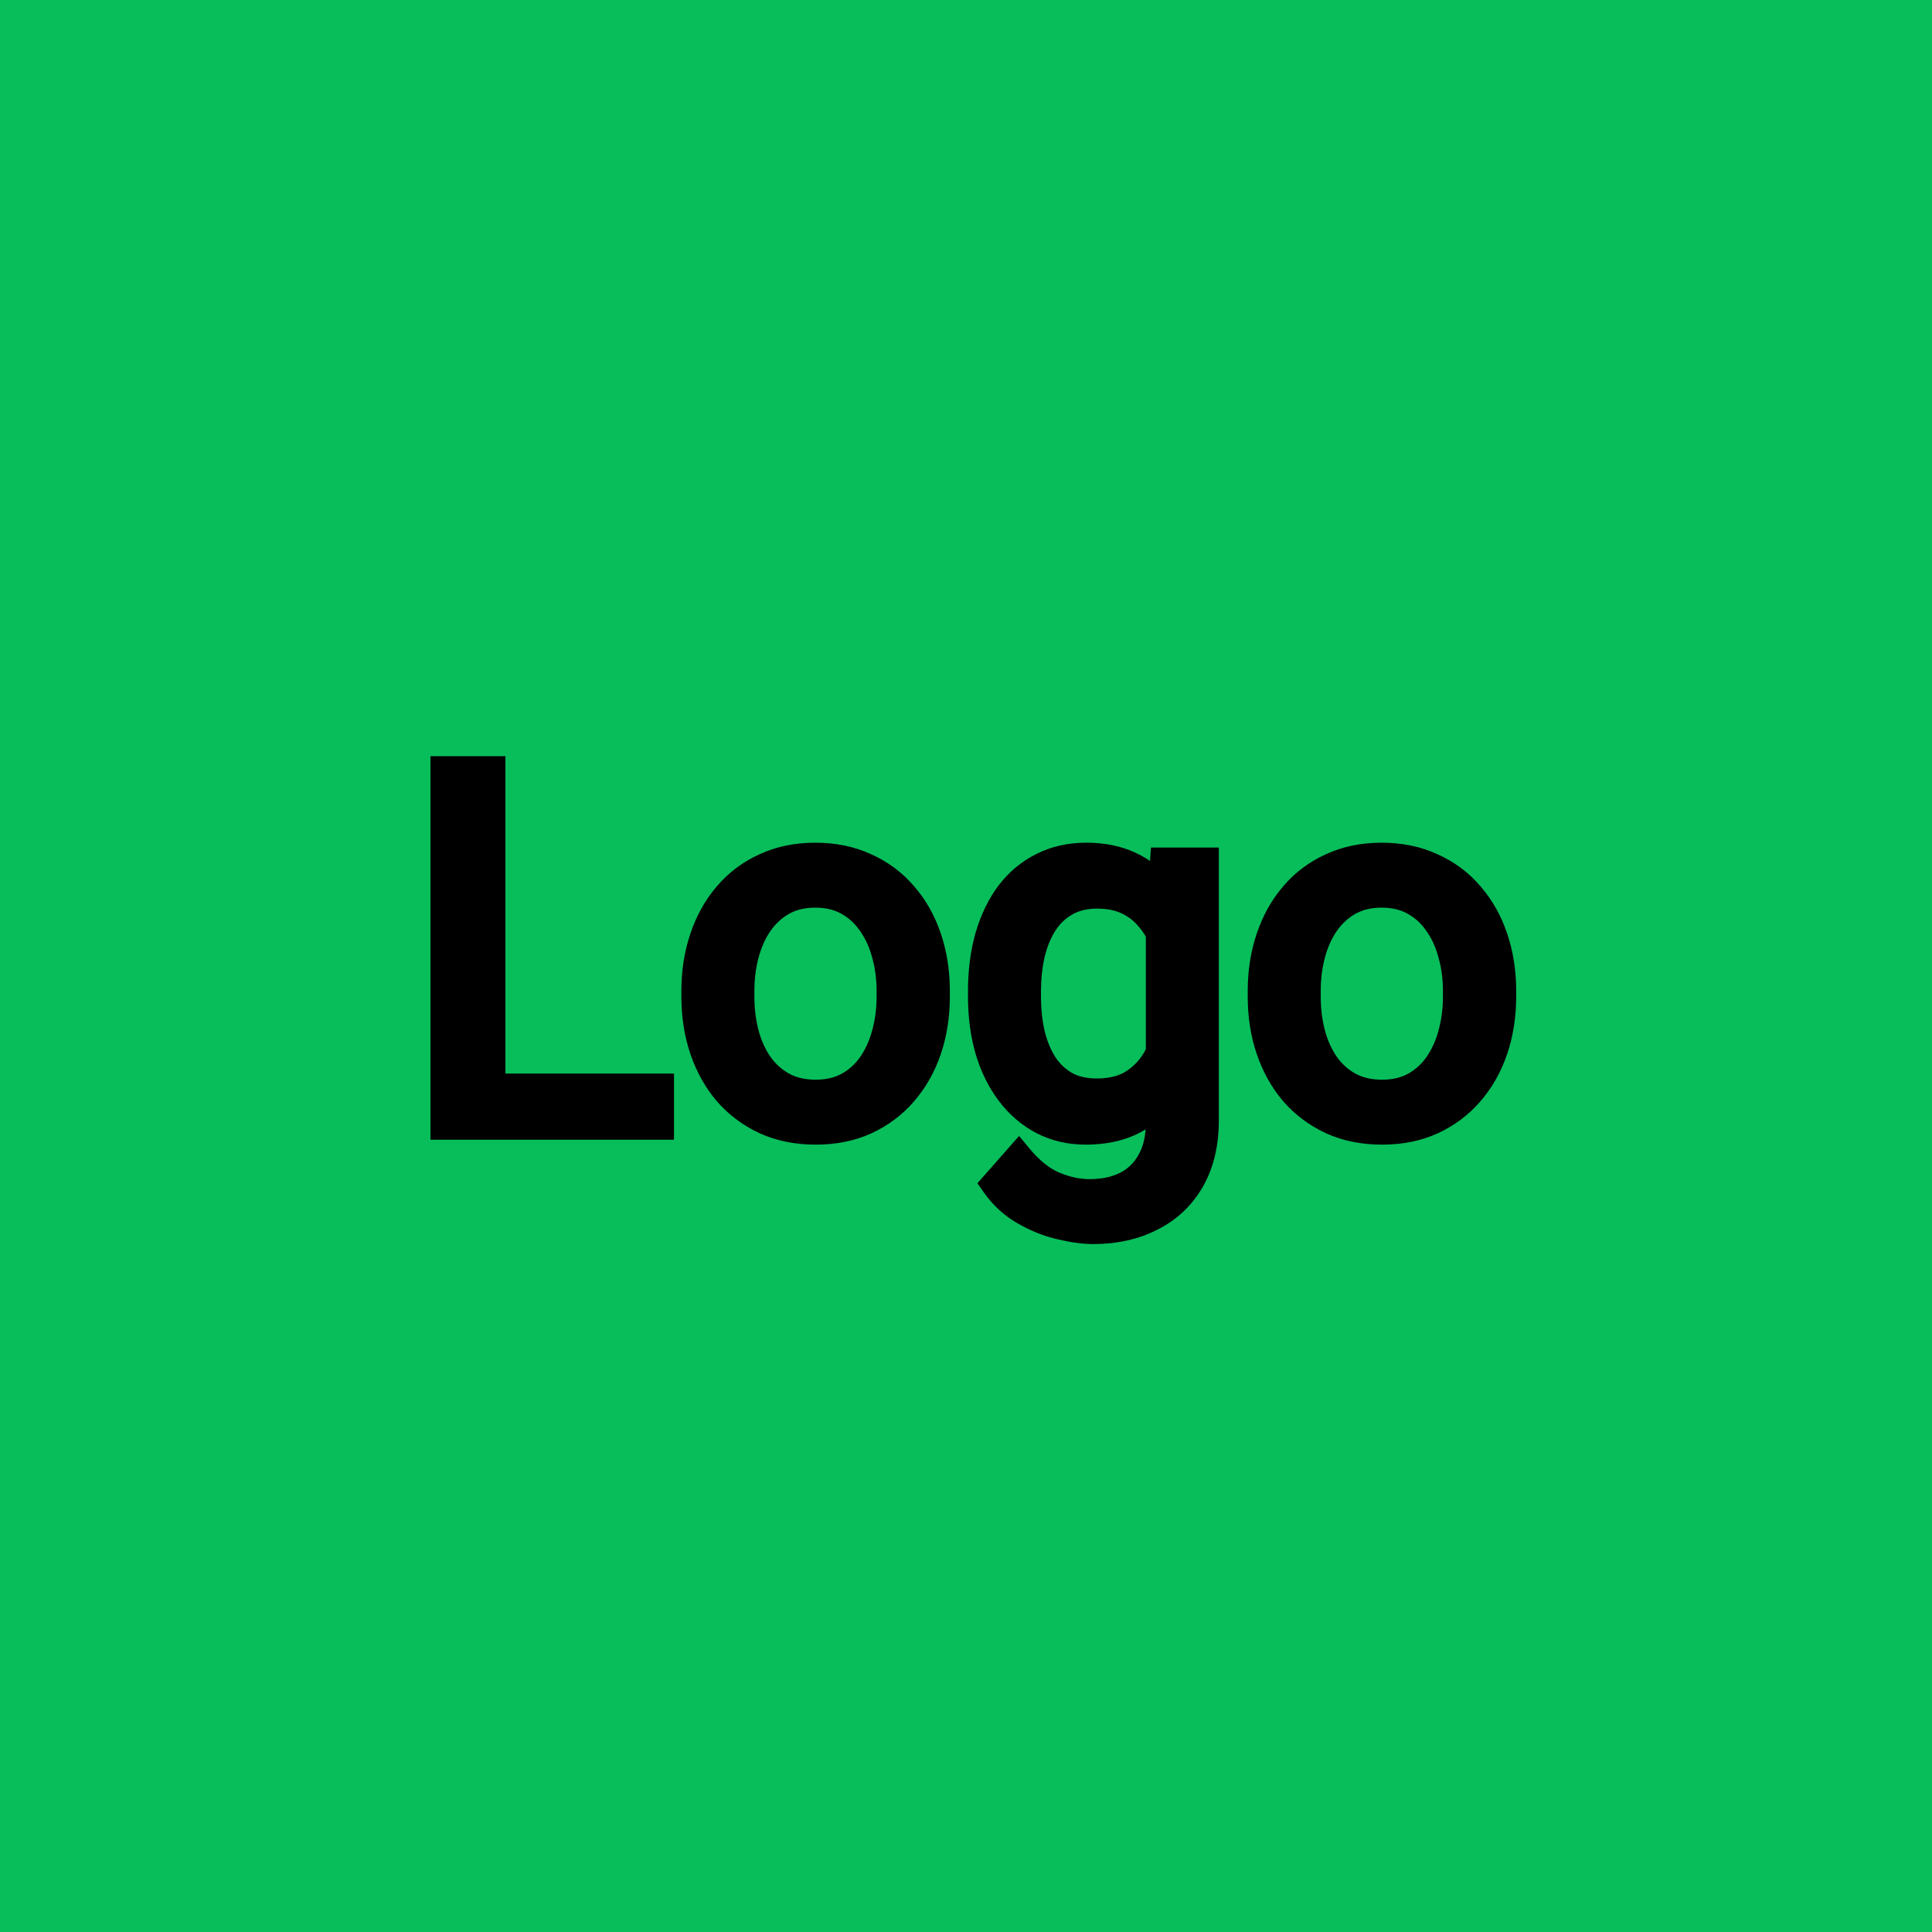
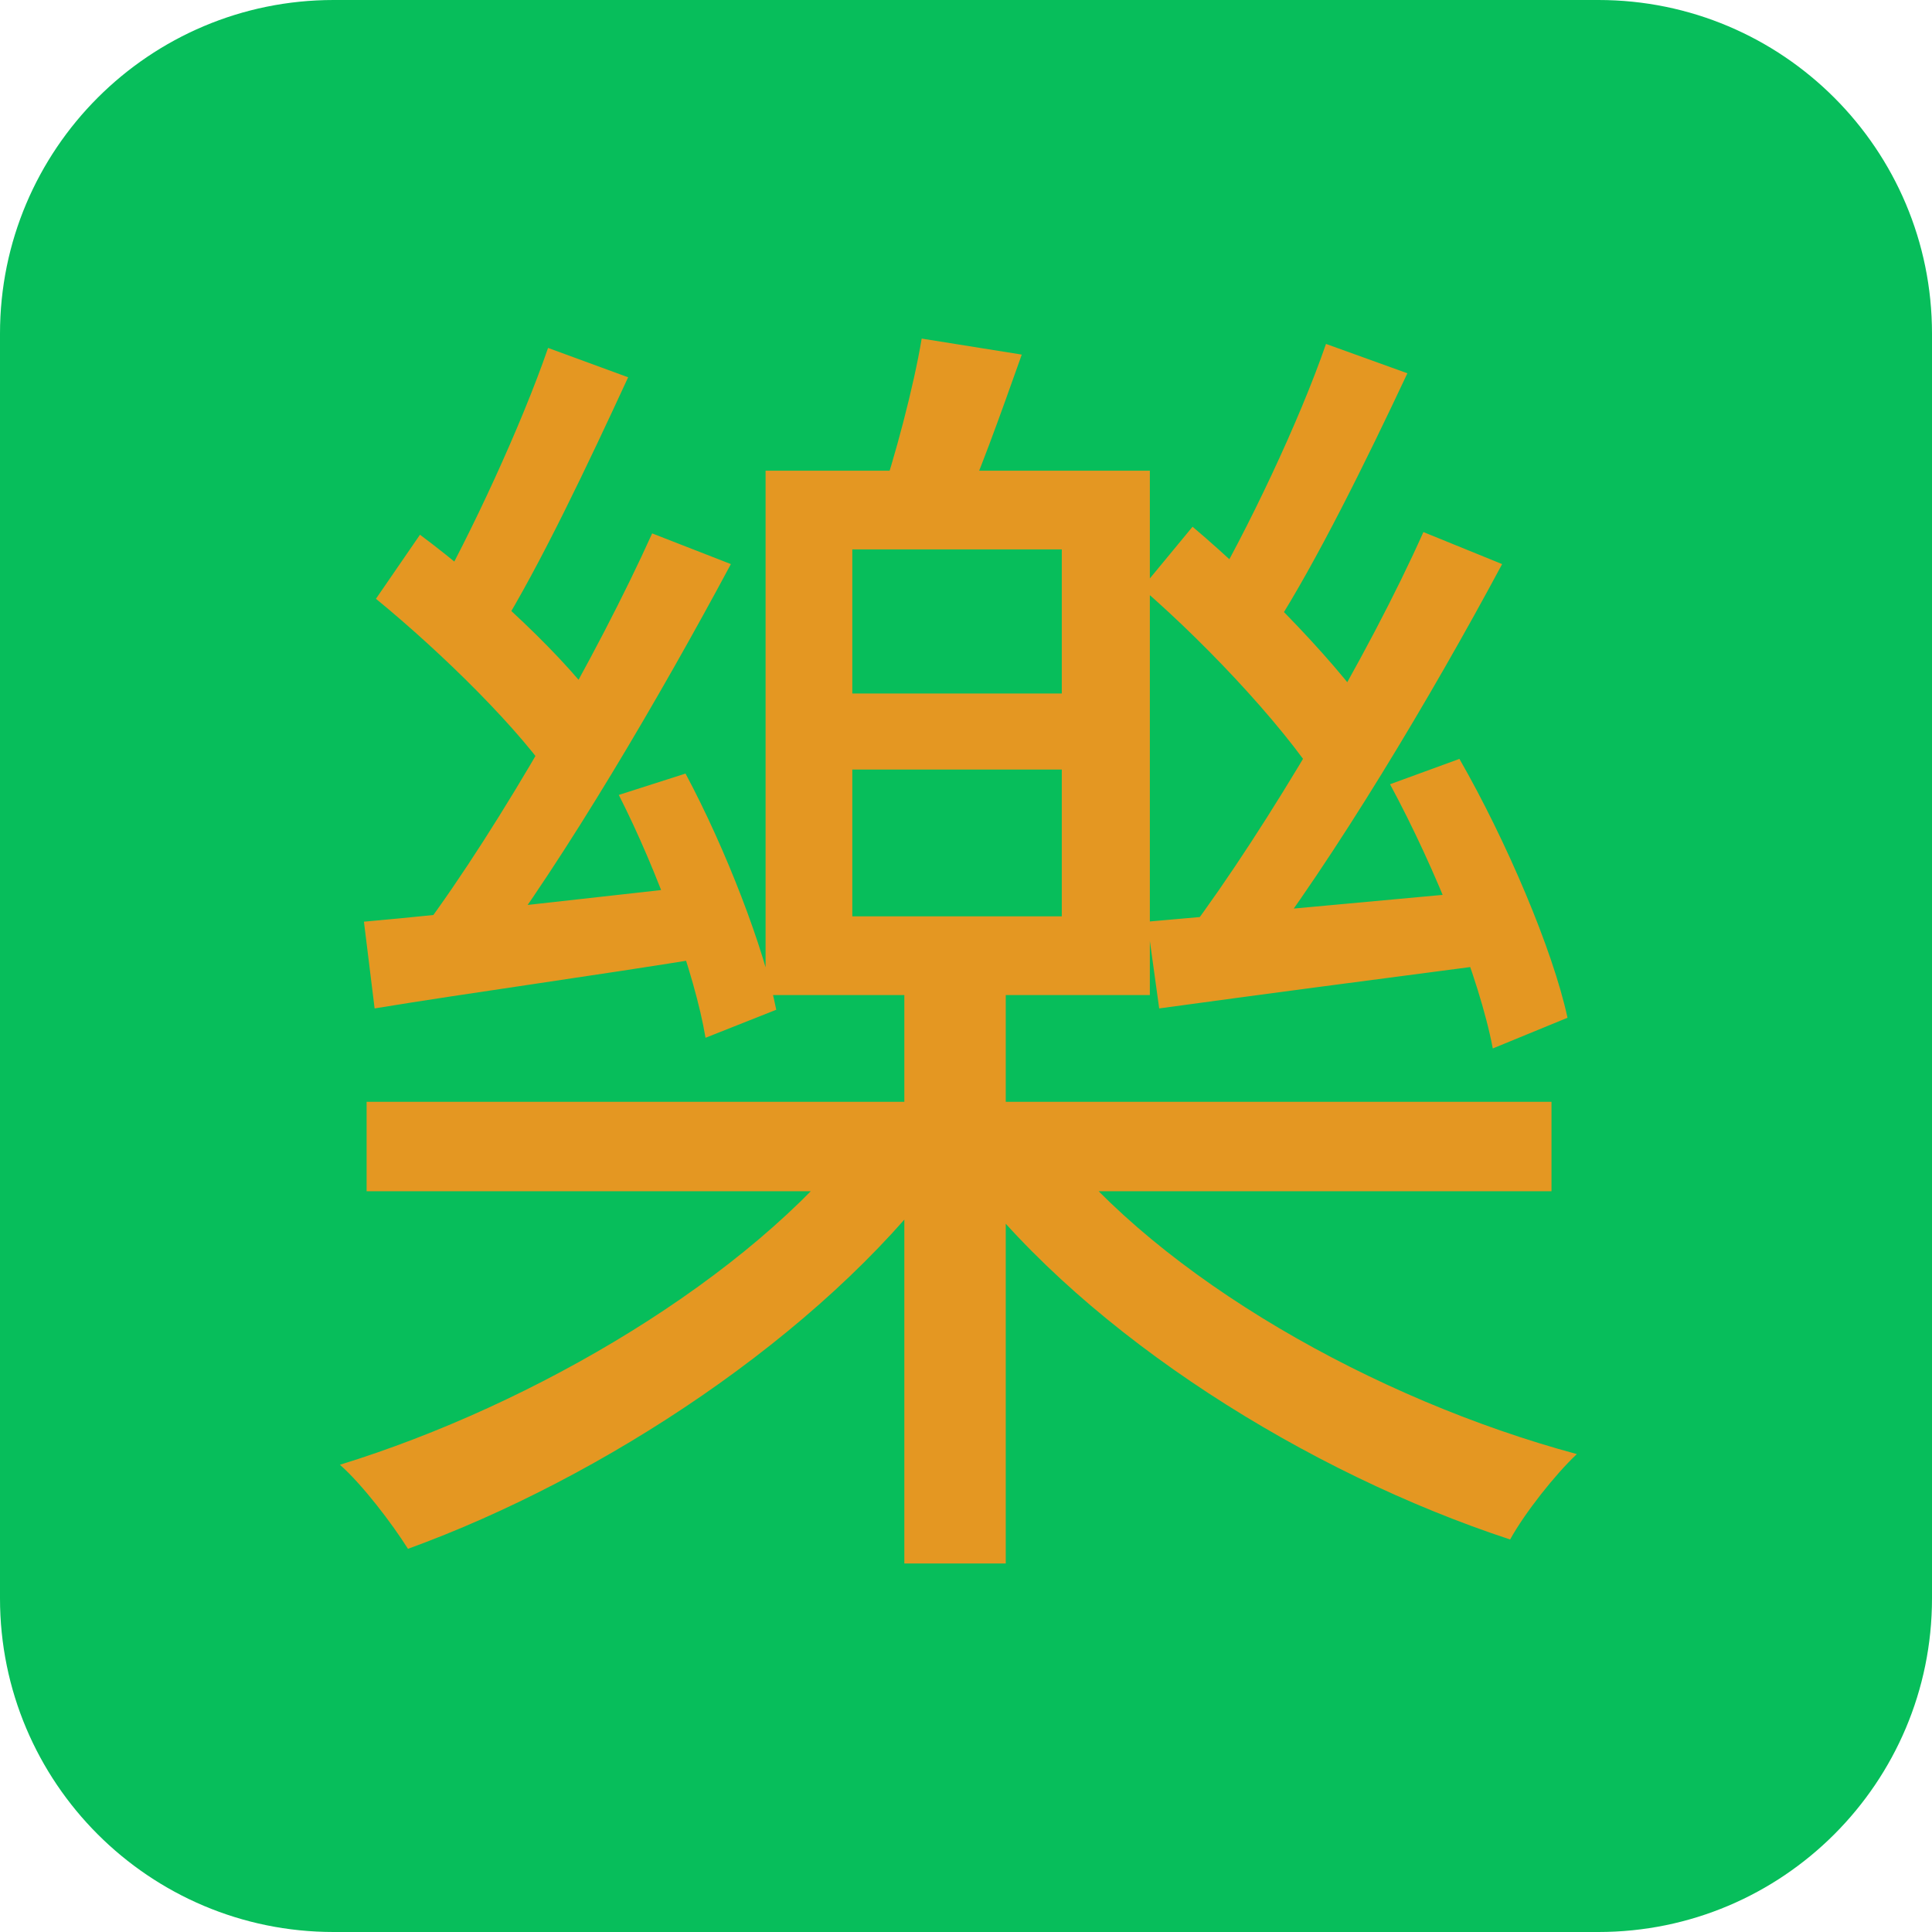
<svg xmlns="http://www.w3.org/2000/svg" width="139" height="139" viewBox="0 0 139 139" fill="none">
-   <rect width="139" height="139" fill="#07BE5B" />
-   <path d="M47.492 78.24V81H34.695V78.24H47.492ZM35.363 55.406V81H31.971V55.406H35.363ZM50.023 71.701V71.297C50.023 69.926 50.223 68.654 50.621 67.482C51.02 66.299 51.594 65.273 52.344 64.406C53.094 63.527 54.002 62.848 55.068 62.367C56.135 61.875 57.33 61.629 58.654 61.629C59.99 61.629 61.191 61.875 62.258 62.367C63.336 62.848 64.25 63.527 65 64.406C65.762 65.273 66.342 66.299 66.74 67.482C67.139 68.654 67.338 69.926 67.338 71.297V71.701C67.338 73.072 67.139 74.344 66.74 75.516C66.342 76.688 65.762 77.713 65 78.592C64.25 79.459 63.342 80.139 62.275 80.631C61.221 81.111 60.025 81.352 58.69 81.352C57.353 81.352 56.152 81.111 55.086 80.631C54.02 80.139 53.105 79.459 52.344 78.592C51.594 77.713 51.02 76.688 50.621 75.516C50.223 74.344 50.023 73.072 50.023 71.701ZM53.275 71.297V71.701C53.275 72.65 53.387 73.547 53.609 74.391C53.832 75.223 54.166 75.961 54.611 76.606C55.068 77.25 55.637 77.76 56.316 78.135C56.996 78.498 57.787 78.68 58.69 78.68C59.58 78.68 60.359 78.498 61.027 78.135C61.707 77.76 62.27 77.25 62.715 76.606C63.16 75.961 63.494 75.223 63.717 74.391C63.951 73.547 64.068 72.65 64.068 71.701V71.297C64.068 70.359 63.951 69.475 63.717 68.643C63.494 67.799 63.154 67.055 62.697 66.41C62.252 65.754 61.69 65.238 61.01 64.863C60.342 64.488 59.557 64.301 58.654 64.301C57.764 64.301 56.978 64.488 56.299 64.863C55.631 65.238 55.068 65.754 54.611 66.41C54.166 67.055 53.832 67.799 53.609 68.643C53.387 69.475 53.275 70.359 53.275 71.297ZM83.738 61.98H86.691V80.596C86.691 82.272 86.352 83.701 85.672 84.885C84.992 86.068 84.043 86.965 82.824 87.574C81.617 88.195 80.223 88.506 78.641 88.506C77.984 88.506 77.211 88.4 76.32 88.189C75.441 87.99 74.574 87.644 73.719 87.152C72.875 86.672 72.166 86.022 71.592 85.201L73.297 83.268C74.094 84.228 74.926 84.897 75.793 85.272C76.672 85.647 77.539 85.834 78.394 85.834C79.426 85.834 80.316 85.641 81.066 85.254C81.816 84.867 82.397 84.293 82.807 83.531C83.228 82.781 83.439 81.856 83.439 80.754V66.164L83.738 61.98ZM70.643 71.701V71.332C70.643 69.879 70.812 68.561 71.152 67.377C71.504 66.182 72.002 65.156 72.647 64.301C73.303 63.445 74.094 62.789 75.019 62.332C75.945 61.863 76.988 61.629 78.148 61.629C79.344 61.629 80.387 61.84 81.277 62.262C82.18 62.672 82.941 63.275 83.562 64.072C84.195 64.857 84.693 65.807 85.057 66.92C85.42 68.033 85.672 69.293 85.812 70.699V72.316C85.684 73.711 85.432 74.965 85.057 76.078C84.693 77.191 84.195 78.141 83.562 78.926C82.941 79.711 82.18 80.314 81.277 80.736C80.375 81.147 79.32 81.352 78.113 81.352C76.977 81.352 75.945 81.111 75.019 80.631C74.106 80.15 73.32 79.477 72.664 78.609C72.008 77.742 71.504 76.723 71.152 75.551C70.812 74.367 70.643 73.084 70.643 71.701ZM73.894 71.332V71.701C73.894 72.65 73.988 73.541 74.176 74.373C74.375 75.205 74.674 75.938 75.072 76.57C75.482 77.203 76.004 77.701 76.637 78.064C77.269 78.416 78.025 78.592 78.904 78.592C79.982 78.592 80.873 78.363 81.576 77.906C82.279 77.449 82.836 76.846 83.246 76.096C83.668 75.346 83.996 74.531 84.231 73.652V69.416C84.102 68.772 83.902 68.15 83.633 67.553C83.375 66.943 83.035 66.404 82.613 65.936C82.203 65.455 81.693 65.074 81.084 64.793C80.475 64.512 79.76 64.371 78.939 64.371C78.049 64.371 77.281 64.559 76.637 64.934C76.004 65.297 75.482 65.801 75.072 66.445C74.674 67.078 74.375 67.816 74.176 68.66C73.988 69.492 73.894 70.383 73.894 71.332ZM90.769 71.701V71.297C90.769 69.926 90.969 68.654 91.367 67.482C91.766 66.299 92.34 65.273 93.09 64.406C93.84 63.527 94.748 62.848 95.814 62.367C96.881 61.875 98.076 61.629 99.4 61.629C100.736 61.629 101.938 61.875 103.004 62.367C104.082 62.848 104.996 63.527 105.746 64.406C106.508 65.273 107.088 66.299 107.486 67.482C107.885 68.654 108.084 69.926 108.084 71.297V71.701C108.084 73.072 107.885 74.344 107.486 75.516C107.088 76.688 106.508 77.713 105.746 78.592C104.996 79.459 104.088 80.139 103.021 80.631C101.967 81.111 100.771 81.352 99.436 81.352C98.1 81.352 96.898 81.111 95.832 80.631C94.766 80.139 93.852 79.459 93.09 78.592C92.34 77.713 91.766 76.688 91.367 75.516C90.969 74.344 90.769 73.072 90.769 71.701ZM94.022 71.297V71.701C94.022 72.65 94.133 73.547 94.356 74.391C94.578 75.223 94.912 75.961 95.357 76.606C95.814 77.25 96.383 77.76 97.062 78.135C97.742 78.498 98.533 78.68 99.436 78.68C100.326 78.68 101.105 78.498 101.773 78.135C102.453 77.76 103.016 77.25 103.461 76.606C103.906 75.961 104.24 75.223 104.463 74.391C104.697 73.547 104.814 72.65 104.814 71.701V71.297C104.814 70.359 104.697 69.475 104.463 68.643C104.24 67.799 103.9 67.055 103.443 66.41C102.998 65.754 102.436 65.238 101.756 64.863C101.088 64.488 100.303 64.301 99.4 64.301C98.51 64.301 97.725 64.488 97.045 64.863C96.377 65.238 95.814 65.754 95.357 66.41C94.912 67.055 94.578 67.799 94.356 68.643C94.133 69.475 94.022 70.359 94.022 71.297Z" fill="black" />
-   <path d="M47.492 78.24H48.492V77.24H47.492V78.24ZM47.492 81V82H48.492V81H47.492ZM34.695 81H33.695V82H34.695V81ZM34.695 78.24V77.24H33.695V78.24H34.695ZM35.363 55.406H36.363V54.406H35.363V55.406ZM35.363 81V82H36.363V81H35.363ZM31.971 81H30.971V82H31.971V81ZM31.971 55.406V54.406H30.971V55.406H31.971ZM46.492 78.24V81H48.492V78.24H46.492ZM47.492 80H34.695V82H47.492V80ZM35.695 81V78.24H33.695V81H35.695ZM34.695 79.24H47.492V77.24H34.695V79.24ZM34.363 55.406V81H36.363V55.406H34.363ZM35.363 80H31.971V82H35.363V80ZM32.971 81V55.406H30.971V81H32.971ZM31.971 56.406H35.363V54.406H31.971V56.406ZM50.621 67.482L51.568 67.804L51.569 67.802L50.621 67.482ZM52.344 64.406L53.1 65.06L53.104 65.055L52.344 64.406ZM55.068 62.367L55.479 63.279L55.487 63.275L55.068 62.367ZM62.258 62.367L61.839 63.275L61.851 63.281L62.258 62.367ZM65 64.406L64.239 65.055L64.244 65.061L64.249 65.066L65 64.406ZM66.74 67.482L65.793 67.802L65.793 67.804L66.74 67.482ZM65 78.592L64.244 77.937L64.244 77.938L65 78.592ZM62.275 80.631L62.69 81.541L62.694 81.539L62.275 80.631ZM55.086 80.631L54.667 81.539L54.675 81.543L55.086 80.631ZM52.344 78.592L51.583 79.241L51.588 79.246L51.592 79.252L52.344 78.592ZM53.609 74.391L52.642 74.646L52.643 74.649L53.609 74.391ZM54.611 76.606L53.788 77.174L53.796 77.184L54.611 76.606ZM56.316 78.135L55.833 79.01L55.845 79.017L56.316 78.135ZM61.027 78.135L61.505 79.013L61.51 79.01L61.027 78.135ZM63.717 74.391L62.753 74.123L62.751 74.132L63.717 74.391ZM63.717 68.643L62.75 68.898L62.752 68.906L62.754 68.914L63.717 68.643ZM62.697 66.41L61.87 66.972L61.876 66.98L61.882 66.989L62.697 66.41ZM61.01 64.863L60.52 65.735L60.527 65.739L61.01 64.863ZM56.299 64.863L55.816 63.988L55.809 63.991L56.299 64.863ZM54.611 66.41L53.791 65.839L53.789 65.842L54.611 66.41ZM53.609 68.643L54.575 68.901L54.576 68.898L53.609 68.643ZM51.023 71.701V71.297H49.023V71.701H51.023ZM51.023 71.297C51.023 70.024 51.208 68.862 51.568 67.804L49.674 67.16C49.237 68.447 49.023 69.828 49.023 71.297H51.023ZM51.569 67.802C51.93 66.73 52.442 65.821 53.1 65.06L51.587 63.752C50.745 64.726 50.109 65.868 49.673 67.163L51.569 67.802ZM53.104 65.055C53.757 64.29 54.546 63.7 55.479 63.279L54.658 61.456C53.458 61.996 52.43 62.764 51.583 63.757L53.104 65.055ZM55.487 63.275C56.407 62.851 57.456 62.629 58.654 62.629V60.629C57.204 60.629 55.863 60.899 54.649 61.459L55.487 63.275ZM58.654 62.629C59.865 62.629 60.921 62.851 61.839 63.275L62.677 61.459C61.462 60.899 60.115 60.629 58.654 60.629V62.629ZM61.851 63.281C62.796 63.702 63.588 64.292 64.239 65.055L65.761 63.757C64.912 62.762 63.876 61.994 62.665 61.454L61.851 63.281ZM64.249 65.066C64.916 65.826 65.433 66.733 65.793 67.802L67.688 67.163C67.251 65.865 66.607 64.721 65.751 63.746L64.249 65.066ZM65.793 67.804C66.153 68.862 66.338 70.024 66.338 71.297H68.338C68.338 69.828 68.124 68.447 67.687 67.16L65.793 67.804ZM66.338 71.297V71.701H68.338V71.297H66.338ZM66.338 71.701C66.338 72.975 66.153 74.136 65.793 75.194L67.687 75.838C68.124 74.552 68.338 73.17 68.338 71.701H66.338ZM65.793 75.194C65.434 76.251 64.916 77.162 64.244 77.937L65.756 79.247C66.607 78.264 67.25 77.124 67.687 75.838L65.793 75.194ZM64.244 77.938C63.589 78.695 62.797 79.289 61.856 79.723L62.694 81.539C63.887 80.989 64.911 80.223 65.756 79.246L64.244 77.938ZM61.861 79.721C60.955 80.134 59.904 80.352 58.69 80.352V82.352C60.147 82.352 61.487 82.089 62.69 81.541L61.861 79.721ZM58.69 80.352C57.475 80.352 56.417 80.134 55.497 79.719L54.675 81.543C55.888 82.089 57.232 82.352 58.69 82.352V80.352ZM55.505 79.723C54.563 79.288 53.763 78.692 53.095 77.932L51.592 79.252C52.448 80.226 53.476 80.989 54.667 81.539L55.505 79.723ZM53.104 77.943C52.442 77.167 51.928 76.254 51.568 75.194L49.674 75.838C50.111 77.121 50.745 78.259 51.583 79.241L53.104 77.943ZM51.568 75.194C51.208 74.136 51.023 72.975 51.023 71.701H49.023C49.023 73.17 49.237 74.552 49.674 75.838L51.568 75.194ZM52.275 71.297V71.701H54.275V71.297H52.275ZM52.275 71.701C52.275 72.729 52.396 73.712 52.642 74.646L54.576 74.135C54.377 73.382 54.275 72.572 54.275 71.701H52.275ZM52.643 74.649C52.893 75.581 53.272 76.426 53.789 77.174L55.434 76.037C55.06 75.496 54.771 74.864 54.575 74.132L52.643 74.649ZM53.796 77.184C54.338 77.949 55.019 78.561 55.833 79.01L56.8 77.259C56.254 76.958 55.799 76.551 55.427 76.027L53.796 77.184ZM55.845 79.017C56.693 79.47 57.651 79.68 58.69 79.68V77.68C57.923 77.68 57.3 77.526 56.788 77.253L55.845 79.017ZM58.69 79.68C59.718 79.68 60.667 79.469 61.505 79.013L60.55 77.256C60.051 77.527 59.442 77.68 58.69 77.68V79.68ZM61.51 79.01C62.327 78.56 63.005 77.945 63.538 77.174L61.892 76.037C61.534 76.555 61.087 76.96 60.544 77.259L61.51 79.01ZM63.538 77.174C64.054 76.426 64.433 75.581 64.683 74.649L62.751 74.132C62.555 74.864 62.266 75.496 61.892 76.037L63.538 77.174ZM64.68 74.658C64.941 73.72 65.068 72.733 65.068 71.701H63.068C63.068 72.567 62.962 73.373 62.753 74.123L64.68 74.658ZM65.068 71.701V71.297H63.068V71.701H65.068ZM65.068 71.297C65.068 70.275 64.941 69.299 64.679 68.371L62.754 68.914C62.962 69.65 63.068 70.443 63.068 71.297H65.068ZM64.684 68.387C64.434 67.44 64.046 66.584 63.513 65.832L61.882 66.989C62.262 67.526 62.555 68.158 62.75 68.898L64.684 68.387ZM63.525 65.849C62.993 65.065 62.313 64.441 61.493 63.988L60.527 65.739C61.065 66.036 61.511 66.443 61.87 66.972L63.525 65.849ZM61.499 63.991C60.657 63.519 59.697 63.301 58.654 63.301V65.301C59.416 65.301 60.026 65.458 60.52 65.735L61.499 63.991ZM58.654 63.301C57.62 63.301 56.664 63.52 55.816 63.988L56.782 65.739C57.293 65.457 57.907 65.301 58.654 65.301V63.301ZM55.809 63.991C55.004 64.444 54.33 65.064 53.791 65.839L55.432 66.982C55.807 66.444 56.258 66.033 56.788 65.735L55.809 63.991ZM53.789 65.842C53.27 66.592 52.891 67.444 52.642 68.387L54.576 68.898C54.773 68.153 55.062 67.518 55.434 66.979L53.789 65.842ZM52.643 68.384C52.396 69.308 52.275 70.28 52.275 71.297H54.275C54.275 70.439 54.377 69.642 54.575 68.901L52.643 68.384ZM83.738 61.98V60.98H82.807L82.741 61.909L83.738 61.98ZM86.691 61.98H87.691V60.98H86.691V61.98ZM82.824 87.574L82.377 86.68L82.367 86.685L82.824 87.574ZM76.32 88.189L76.551 87.216L76.541 87.214L76.32 88.189ZM73.719 87.152L74.217 86.286L74.214 86.283L73.719 87.152ZM71.592 85.201L70.842 84.54L70.321 85.13L70.773 85.775L71.592 85.201ZM73.297 83.268L74.067 82.629L73.32 81.729L72.547 82.606L73.297 83.268ZM75.793 85.272L75.396 86.189L75.4 86.191L75.793 85.272ZM82.807 83.531L81.935 83.041L81.93 83.049L81.926 83.057L82.807 83.531ZM83.439 66.164L82.442 66.093L82.439 66.128V66.164H83.439ZM71.152 67.377L70.193 67.095L70.191 67.101L71.152 67.377ZM72.647 64.301L71.853 63.692L71.848 63.699L72.647 64.301ZM75.019 62.332L75.462 63.229L75.471 63.224L75.019 62.332ZM81.277 62.262L80.849 63.166L80.856 63.169L80.864 63.172L81.277 62.262ZM83.562 64.072L82.774 64.687L82.779 64.693L82.784 64.7L83.562 64.072ZM85.812 70.699H86.812V70.649L86.808 70.6L85.812 70.699ZM85.812 72.316L86.808 72.409L86.812 72.362V72.316H85.812ZM85.057 76.078L84.109 75.759L84.106 75.768L85.057 76.078ZM83.562 78.926L82.784 78.298L82.778 78.305L83.562 78.926ZM81.277 80.736L81.691 81.647L81.701 81.642L81.277 80.736ZM75.019 80.631L74.554 81.516L74.559 81.518L75.019 80.631ZM71.152 75.551L70.191 75.827L70.195 75.838L71.152 75.551ZM74.176 74.373L73.2 74.593L73.203 74.606L74.176 74.373ZM75.072 76.57L74.226 77.103L74.233 77.114L75.072 76.57ZM76.637 78.064L76.139 78.932L76.151 78.939L76.637 78.064ZM83.246 76.096L82.374 75.605L82.369 75.616L83.246 76.096ZM84.231 73.652L85.197 73.91L85.231 73.783V73.652H84.231ZM84.231 69.416H85.231V69.317L85.211 69.22L84.231 69.416ZM83.633 67.553L82.712 67.942L82.716 67.953L82.721 67.964L83.633 67.553ZM82.613 65.936L81.853 66.585L81.861 66.595L81.87 66.605L82.613 65.936ZM76.637 64.934L77.135 65.801L77.14 65.798L76.637 64.934ZM75.072 66.445L74.229 65.908L74.226 65.912L75.072 66.445ZM74.176 68.66L73.203 68.43L73.2 68.44L74.176 68.66ZM83.738 62.98H86.691V60.98H83.738V62.98ZM85.691 61.98V80.596H87.691V61.98H85.691ZM85.691 80.596C85.691 82.136 85.38 83.386 84.805 84.387L86.539 85.383C87.323 84.017 87.691 82.407 87.691 80.596H85.691ZM84.805 84.387C84.223 85.4 83.419 86.159 82.377 86.68L83.271 88.469C84.666 87.771 85.762 86.737 86.539 85.383L84.805 84.387ZM82.367 86.685C81.323 87.222 80.09 87.506 78.641 87.506V89.506C80.356 89.506 81.912 89.168 83.282 88.463L82.367 86.685ZM78.641 87.506C78.086 87.506 77.393 87.416 76.551 87.216L76.09 89.162C77.029 89.385 77.883 89.506 78.641 89.506V87.506ZM76.541 87.214C75.769 87.039 74.995 86.733 74.217 86.286L73.22 88.019C74.154 88.556 75.114 88.941 76.099 89.165L76.541 87.214ZM74.214 86.283C73.503 85.879 72.903 85.331 72.411 84.628L70.773 85.775C71.429 86.712 72.247 87.465 73.224 88.021L74.214 86.283ZM72.342 85.863L74.047 83.929L72.547 82.606L70.842 84.54L72.342 85.863ZM72.527 83.906C73.394 84.951 74.346 85.735 75.396 86.189L76.19 84.354C75.506 84.058 74.794 83.506 74.067 82.629L72.527 83.906ZM75.4 86.191C76.389 86.613 77.389 86.834 78.394 86.834V84.834C77.689 84.834 76.955 84.68 76.185 84.352L75.4 86.191ZM78.394 86.834C79.55 86.834 80.605 86.617 81.525 86.143L80.608 84.365C80.028 84.664 79.301 84.834 78.394 84.834V86.834ZM81.525 86.143C82.459 85.661 83.184 84.94 83.687 84.005L81.926 83.057C81.609 83.646 81.174 84.073 80.608 84.365L81.525 86.143ZM83.678 84.022C84.205 83.086 84.439 81.98 84.439 80.754H82.439C82.439 81.731 82.252 82.477 81.935 83.041L83.678 84.022ZM84.439 80.754V66.164H82.439V80.754H84.439ZM84.437 66.235L84.736 62.052L82.741 61.909L82.442 66.093L84.437 66.235ZM71.643 71.701V71.332H69.643V71.701H71.643ZM71.643 71.332C71.643 69.956 71.804 68.732 72.114 67.653L70.191 67.101C69.821 68.389 69.643 69.802 69.643 71.332H71.643ZM72.112 67.659C72.435 66.561 72.884 65.648 73.445 64.903L71.848 63.699C71.12 64.665 70.573 65.803 70.193 67.095L72.112 67.659ZM73.44 64.909C74.007 64.17 74.68 63.615 75.462 63.229L74.577 61.435C73.507 61.963 72.598 62.721 71.853 63.692L73.44 64.909ZM75.471 63.224C76.241 62.834 77.126 62.629 78.148 62.629V60.629C76.85 60.629 75.649 60.892 74.568 61.44L75.471 63.224ZM78.148 62.629C79.227 62.629 80.118 62.819 80.849 63.166L81.705 61.358C80.656 60.861 79.461 60.629 78.148 60.629V62.629ZM80.864 63.172C81.616 63.514 82.25 64.015 82.774 64.687L84.351 63.458C83.633 62.536 82.743 61.83 81.691 61.351L80.864 63.172ZM82.784 64.7C83.329 65.377 83.774 66.214 84.106 67.23L86.007 66.61C85.612 65.399 85.061 64.338 84.341 63.445L82.784 64.7ZM84.106 67.23C84.443 68.263 84.683 69.45 84.817 70.799L86.808 70.6C86.661 69.136 86.397 67.804 86.007 66.61L84.106 67.23ZM84.812 70.699V72.316H86.812V70.699H84.812ZM84.817 72.224C84.694 73.556 84.455 74.732 84.109 75.759L86.004 76.397C86.408 75.198 86.674 73.866 86.808 72.409L84.817 72.224ZM84.106 75.768C83.774 76.784 83.329 77.621 82.784 78.298L84.341 79.553C85.061 78.66 85.612 77.599 86.007 76.388L84.106 75.768ZM82.778 78.305C82.253 78.969 81.615 79.475 80.854 79.83L81.701 81.642C82.745 81.154 83.63 80.453 84.347 79.546L82.778 78.305ZM80.864 79.826C80.116 80.166 79.208 80.352 78.113 80.352V82.352C79.433 82.352 80.634 82.127 81.691 81.647L80.864 79.826ZM78.113 80.352C77.122 80.352 76.251 80.143 75.48 79.743L74.559 81.518C75.639 82.079 76.831 82.352 78.113 82.352V80.352ZM75.485 79.746C74.708 79.337 74.034 78.762 73.462 78.006L71.867 79.213C72.607 80.191 73.503 80.964 74.554 81.516L75.485 79.746ZM73.462 78.006C72.885 77.245 72.432 76.335 72.11 75.263L70.195 75.838C70.576 77.11 71.13 78.24 71.867 79.213L73.462 78.006ZM72.114 75.275C71.802 74.191 71.643 73.002 71.643 71.701H69.643C69.643 73.166 69.823 74.543 70.191 75.827L72.114 75.275ZM72.894 71.332V71.701H74.894V71.332H72.894ZM72.894 71.701C72.894 72.716 72.995 73.681 73.2 74.593L75.151 74.153C74.982 73.401 74.894 72.585 74.894 71.701H72.894ZM73.203 74.606C73.424 75.529 73.762 76.366 74.226 77.103L75.918 76.037C75.586 75.509 75.326 74.881 75.148 74.14L73.203 74.606ZM74.233 77.114C74.727 77.876 75.364 78.487 76.139 78.932L77.135 77.197C76.644 76.916 76.238 76.531 75.911 76.026L74.233 77.114ZM76.151 78.939C76.961 79.389 77.892 79.592 78.904 79.592V77.592C78.159 77.592 77.578 77.443 77.122 77.19L76.151 78.939ZM78.904 79.592C80.121 79.592 81.215 79.334 82.121 78.745L81.031 77.068C80.531 77.393 79.844 77.592 78.904 77.592V79.592ZM82.121 78.745C82.966 78.196 83.635 77.468 84.124 76.576L82.369 75.616C82.036 76.224 81.593 76.703 81.031 77.068L82.121 78.745ZM84.118 76.586C84.583 75.759 84.942 74.865 85.197 73.91L83.264 73.395C83.05 74.197 82.753 74.933 82.374 75.605L84.118 76.586ZM85.231 73.652V69.416H83.231V73.652H85.231ZM85.211 69.22C85.067 68.501 84.845 67.808 84.544 67.142L82.721 67.964C82.96 68.493 83.136 69.041 83.25 69.612L85.211 69.22ZM84.554 67.163C84.255 66.457 83.856 65.822 83.357 65.267L81.87 66.605C82.214 66.987 82.495 67.43 82.712 67.942L84.554 67.163ZM83.374 65.286C82.864 64.689 82.235 64.223 81.503 63.885L80.665 65.701C81.151 65.925 81.542 66.221 81.853 66.585L83.374 65.286ZM81.503 63.885C80.736 63.531 79.873 63.371 78.939 63.371V65.371C79.647 65.371 80.213 65.492 80.665 65.701L81.503 63.885ZM78.939 63.371C77.907 63.371 76.958 63.59 76.134 64.069L77.14 65.798C77.604 65.528 78.191 65.371 78.939 65.371V63.371ZM76.139 64.066C75.359 64.514 74.721 65.134 74.229 65.908L75.916 66.982C76.243 66.468 76.649 66.08 77.135 65.801L76.139 64.066ZM74.226 65.912C73.76 66.652 73.423 67.496 73.203 68.43L75.149 68.89C75.327 68.137 75.587 67.504 75.918 66.978L74.226 65.912ZM73.2 68.44C72.995 69.352 72.894 70.317 72.894 71.332H74.894C74.894 70.449 74.982 69.632 75.151 68.88L73.2 68.44ZM91.367 67.482L92.314 67.804L92.315 67.802L91.367 67.482ZM93.09 64.406L93.846 65.06L93.85 65.055L93.09 64.406ZM95.814 62.367L96.225 63.279L96.234 63.275L95.814 62.367ZM103.004 62.367L102.585 63.275L102.597 63.281L103.004 62.367ZM105.746 64.406L104.985 65.055L104.99 65.061L104.995 65.066L105.746 64.406ZM107.486 67.482L106.539 67.802L106.54 67.804L107.486 67.482ZM105.746 78.592L104.99 77.937L104.99 77.938L105.746 78.592ZM103.021 80.631L103.436 81.541L103.441 81.539L103.021 80.631ZM95.832 80.631L95.413 81.539L95.421 81.543L95.832 80.631ZM93.09 78.592L92.329 79.241L92.334 79.246L92.338 79.252L93.09 78.592ZM94.356 74.391L93.389 74.646L93.389 74.649L94.356 74.391ZM95.357 76.606L94.535 77.174L94.542 77.184L95.357 76.606ZM97.062 78.135L96.579 79.01L96.591 79.017L97.062 78.135ZM101.773 78.135L102.251 79.013L102.257 79.01L101.773 78.135ZM104.463 74.391L103.499 74.123L103.497 74.132L104.463 74.391ZM104.463 68.643L103.496 68.898L103.498 68.906L103.5 68.914L104.463 68.643ZM103.443 66.41L102.616 66.972L102.622 66.98L102.628 66.989L103.443 66.41ZM101.756 64.863L101.266 65.735L101.273 65.739L101.756 64.863ZM97.045 64.863L96.562 63.988L96.555 63.991L97.045 64.863ZM95.357 66.41L94.537 65.839L94.535 65.842L95.357 66.41ZM94.356 68.643L95.322 68.901L95.322 68.898L94.356 68.643ZM91.769 71.701V71.297H89.769V71.701H91.769ZM91.769 71.297C91.769 70.024 91.954 68.862 92.314 67.804L90.42 67.16C89.983 68.447 89.769 69.828 89.769 71.297H91.769ZM92.315 67.802C92.676 66.73 93.189 65.821 93.846 65.06L92.334 63.752C91.491 64.726 90.856 65.868 90.419 67.163L92.315 67.802ZM93.85 65.055C94.504 64.29 95.292 63.7 96.225 63.279L95.404 61.456C94.204 61.996 93.176 62.764 92.329 63.757L93.85 65.055ZM96.234 63.275C97.153 62.851 98.202 62.629 99.4 62.629V60.629C97.95 60.629 96.609 60.899 95.395 61.459L96.234 63.275ZM99.4 62.629C100.612 62.629 101.667 62.851 102.585 63.275L103.423 61.459C102.208 60.899 100.861 60.629 99.4 60.629V62.629ZM102.597 63.281C103.542 63.702 104.334 64.292 104.985 65.055L106.507 63.757C105.658 62.762 104.622 61.994 103.411 61.454L102.597 63.281ZM104.995 65.066C105.662 65.826 106.179 66.733 106.539 67.802L108.434 67.163C107.997 65.865 107.353 64.721 106.497 63.746L104.995 65.066ZM106.54 67.804C106.899 68.862 107.084 70.024 107.084 71.297H109.084C109.084 69.828 108.87 68.447 108.433 67.16L106.54 67.804ZM107.084 71.297V71.701H109.084V71.297H107.084ZM107.084 71.701C107.084 72.975 106.899 74.136 106.54 75.194L108.433 75.838C108.87 74.552 109.084 73.17 109.084 71.701H107.084ZM106.54 75.194C106.18 76.251 105.662 77.162 104.99 77.937L106.502 79.247C107.353 78.264 107.996 77.124 108.433 75.838L106.54 75.194ZM104.99 77.938C104.335 78.695 103.543 79.289 102.602 79.723L103.441 81.539C104.633 80.989 105.657 80.223 106.502 79.246L104.99 77.938ZM102.607 79.721C101.701 80.134 100.65 80.352 99.436 80.352V82.352C100.893 82.352 102.233 82.089 103.436 81.541L102.607 79.721ZM99.436 80.352C98.221 80.352 97.163 80.134 96.243 79.719L95.421 81.543C96.634 82.089 97.978 82.352 99.436 82.352V80.352ZM96.251 79.723C95.309 79.288 94.509 78.692 93.841 77.932L92.338 79.252C93.194 80.226 94.222 80.989 95.413 81.539L96.251 79.723ZM93.85 77.943C93.188 77.167 92.675 76.254 92.314 75.194L90.42 75.838C90.857 77.121 91.491 78.259 92.329 79.241L93.85 77.943ZM92.314 75.194C91.954 74.136 91.769 72.975 91.769 71.701H89.769C89.769 73.17 89.983 74.552 90.42 75.838L92.314 75.194ZM93.022 71.297V71.701H95.022V71.297H93.022ZM93.022 71.701C93.022 72.729 93.142 73.712 93.389 74.646L95.322 74.135C95.124 73.382 95.022 72.572 95.022 71.701H93.022ZM93.389 74.649C93.639 75.581 94.018 76.426 94.535 77.174L96.18 76.037C95.806 75.496 95.517 74.864 95.322 74.132L93.389 74.649ZM94.542 77.184C95.084 77.949 95.766 78.561 96.579 79.01L97.546 77.259C97 76.958 96.545 76.551 96.173 76.027L94.542 77.184ZM96.591 79.017C97.439 79.47 98.397 79.68 99.436 79.68V77.68C98.669 77.68 98.046 77.526 97.534 77.253L96.591 79.017ZM99.436 79.68C100.464 79.68 101.413 79.469 102.251 79.013L101.296 77.256C100.798 77.527 100.188 77.68 99.436 77.68V79.68ZM102.257 79.01C103.073 78.56 103.751 77.945 104.284 77.174L102.638 76.037C102.28 76.555 101.833 76.96 101.29 77.259L102.257 79.01ZM104.284 77.174C104.8 76.426 105.18 75.581 105.429 74.649L103.497 74.132C103.301 74.864 103.012 75.496 102.638 76.037L104.284 77.174ZM105.426 74.658C105.687 73.72 105.814 72.733 105.814 71.701H103.814C103.814 72.567 103.708 73.373 103.499 74.123L105.426 74.658ZM105.814 71.701V71.297H103.814V71.701H105.814ZM105.814 71.297C105.814 70.275 105.687 69.299 105.425 68.371L103.5 68.914C103.708 69.65 103.814 70.443 103.814 71.297H105.814ZM105.43 68.387C105.18 67.44 104.792 66.584 104.259 65.832L102.628 66.989C103.008 67.526 103.301 68.158 103.496 68.898L105.43 68.387ZM104.271 65.849C103.739 65.065 103.06 64.441 102.239 63.988L101.273 65.739C101.811 66.036 102.257 66.443 102.616 66.972L104.271 65.849ZM102.245 63.991C101.403 63.519 100.444 63.301 99.4 63.301V65.301C100.162 65.301 100.772 65.458 101.266 65.735L102.245 63.991ZM99.4 63.301C98.366 63.301 97.41 63.52 96.562 63.988L97.528 65.739C98.039 65.457 98.654 65.301 99.4 65.301V63.301ZM96.555 63.991C95.75 64.444 95.076 65.064 94.537 65.839L96.178 66.982C96.553 66.444 97.004 66.033 97.534 65.735L96.555 63.991ZM94.535 65.842C94.016 66.592 93.637 67.444 93.389 68.387L95.322 68.898C95.519 68.153 95.808 67.518 96.18 66.979L94.535 65.842ZM93.389 68.384C93.142 69.308 93.022 70.28 93.022 71.297H95.022C95.022 70.439 95.123 69.642 95.322 68.901L93.389 68.384Z" fill="black" />
+   <rect width="139" height="139" rx="24" fill="#07BE5B" />
+   <path d="M26.376 79.272V85.704H111.624V79.272H26.376ZM65.064 70.344V112.488H72.36V70.344H65.064ZM61.8 81.768C53.928 91.944 38.472 101.064 24.456 105.384C26.088 106.824 28.2 109.608 29.352 111.432C43.368 106.344 59.016 96.072 67.752 84.456L61.8 81.768ZM75.72 81.96L69.672 84.84C78.408 96.168 94.056 105.96 108.648 110.76C109.704 108.84 111.912 106.056 113.448 104.616C98.856 100.68 83.496 91.944 75.72 81.96ZM61.32 55.368H76.392V65.928H61.32V55.368ZM61.32 39.528H76.392V49.896H61.32V39.528ZM55.08 33.864V71.592H82.728V33.864H55.08ZM66.312 24.36C65.736 27.816 64.392 32.904 63.24 36.264L68.904 37.512C70.344 34.44 71.976 29.832 73.512 25.512L66.312 24.36ZM27.048 43.08C31.848 47.016 37.512 52.584 40.008 56.424L43.368 51.144C40.872 47.496 35.112 42.12 30.216 38.472L27.048 43.08ZM44.52 57.192C47.304 62.664 49.992 70.056 50.76 74.664L55.848 72.648C54.984 68.232 52.2 61.032 49.32 55.656L44.52 57.192ZM46.92 38.376C42.984 47.112 35.976 59.4 30.408 66.888L35.112 69.096C40.68 61.704 47.496 50.088 52.584 40.584L46.92 38.376ZM39.432 25.032C37.512 30.6 33.864 38.472 31.08 43.368L35.88 45.48C38.856 40.68 42.312 33.384 45.192 27.144L39.432 25.032ZM26.184 66.312L26.952 72.552C33.96 71.4 42.504 70.248 51.336 68.808L51.24 63.624C41.736 64.68 32.712 65.736 26.184 66.312ZM82.152 42.312C87.24 46.728 93 52.968 95.496 57.192L99.24 52.2C96.648 48.168 90.792 42.12 85.8 37.896L82.152 42.312ZM100.008 56.424C103.272 62.472 106.44 70.344 107.4 75.432L112.776 73.224C111.72 68.328 108.36 60.456 105 54.6L100.008 56.424ZM102.408 38.28C98.472 47.112 91.176 59.496 85.512 67.08L90.216 69.288C95.976 61.8 102.984 50.088 108.072 40.584L102.408 38.28ZM95.4 24.744C93.48 30.312 89.736 38.184 86.856 43.08L91.656 45.192C94.728 40.392 98.28 33.192 101.256 26.856L95.4 24.744ZM82.536 66.312L83.4 72.552C90.408 71.592 99.144 70.44 107.976 69.288L107.88 64.008C98.376 64.872 89.256 65.736 82.536 66.312Z" fill="#E49722" />
</svg>
